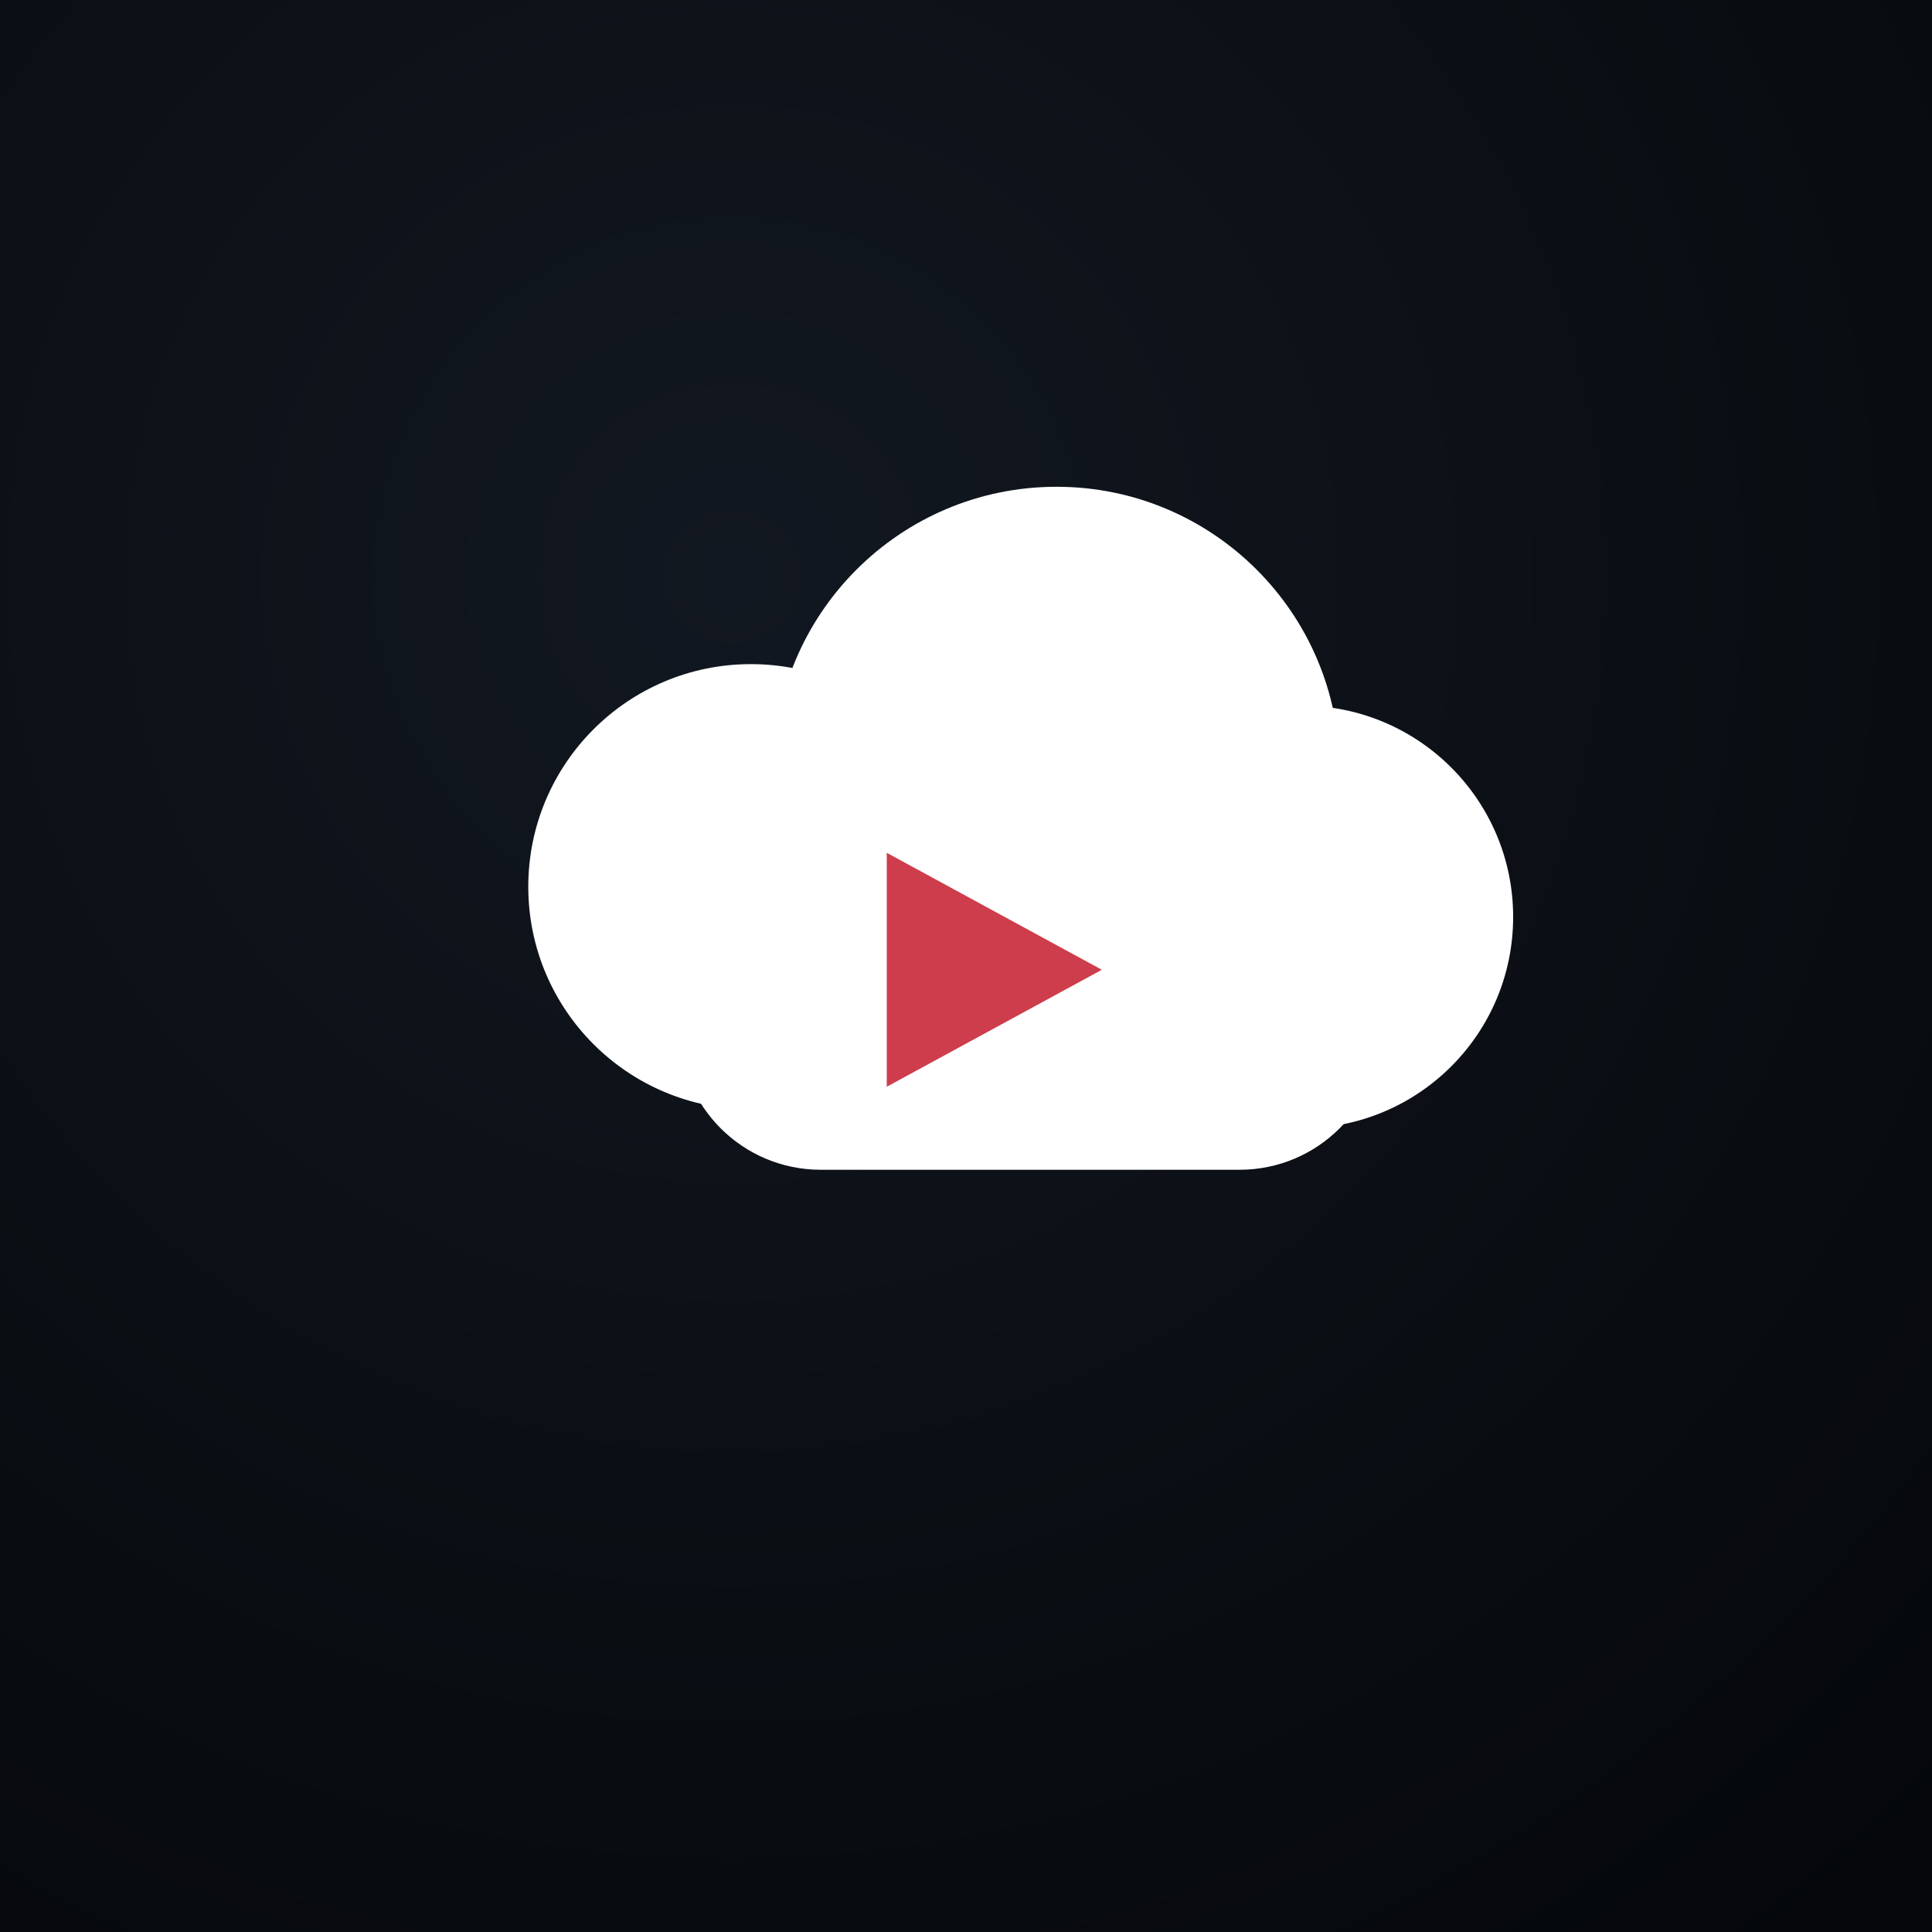
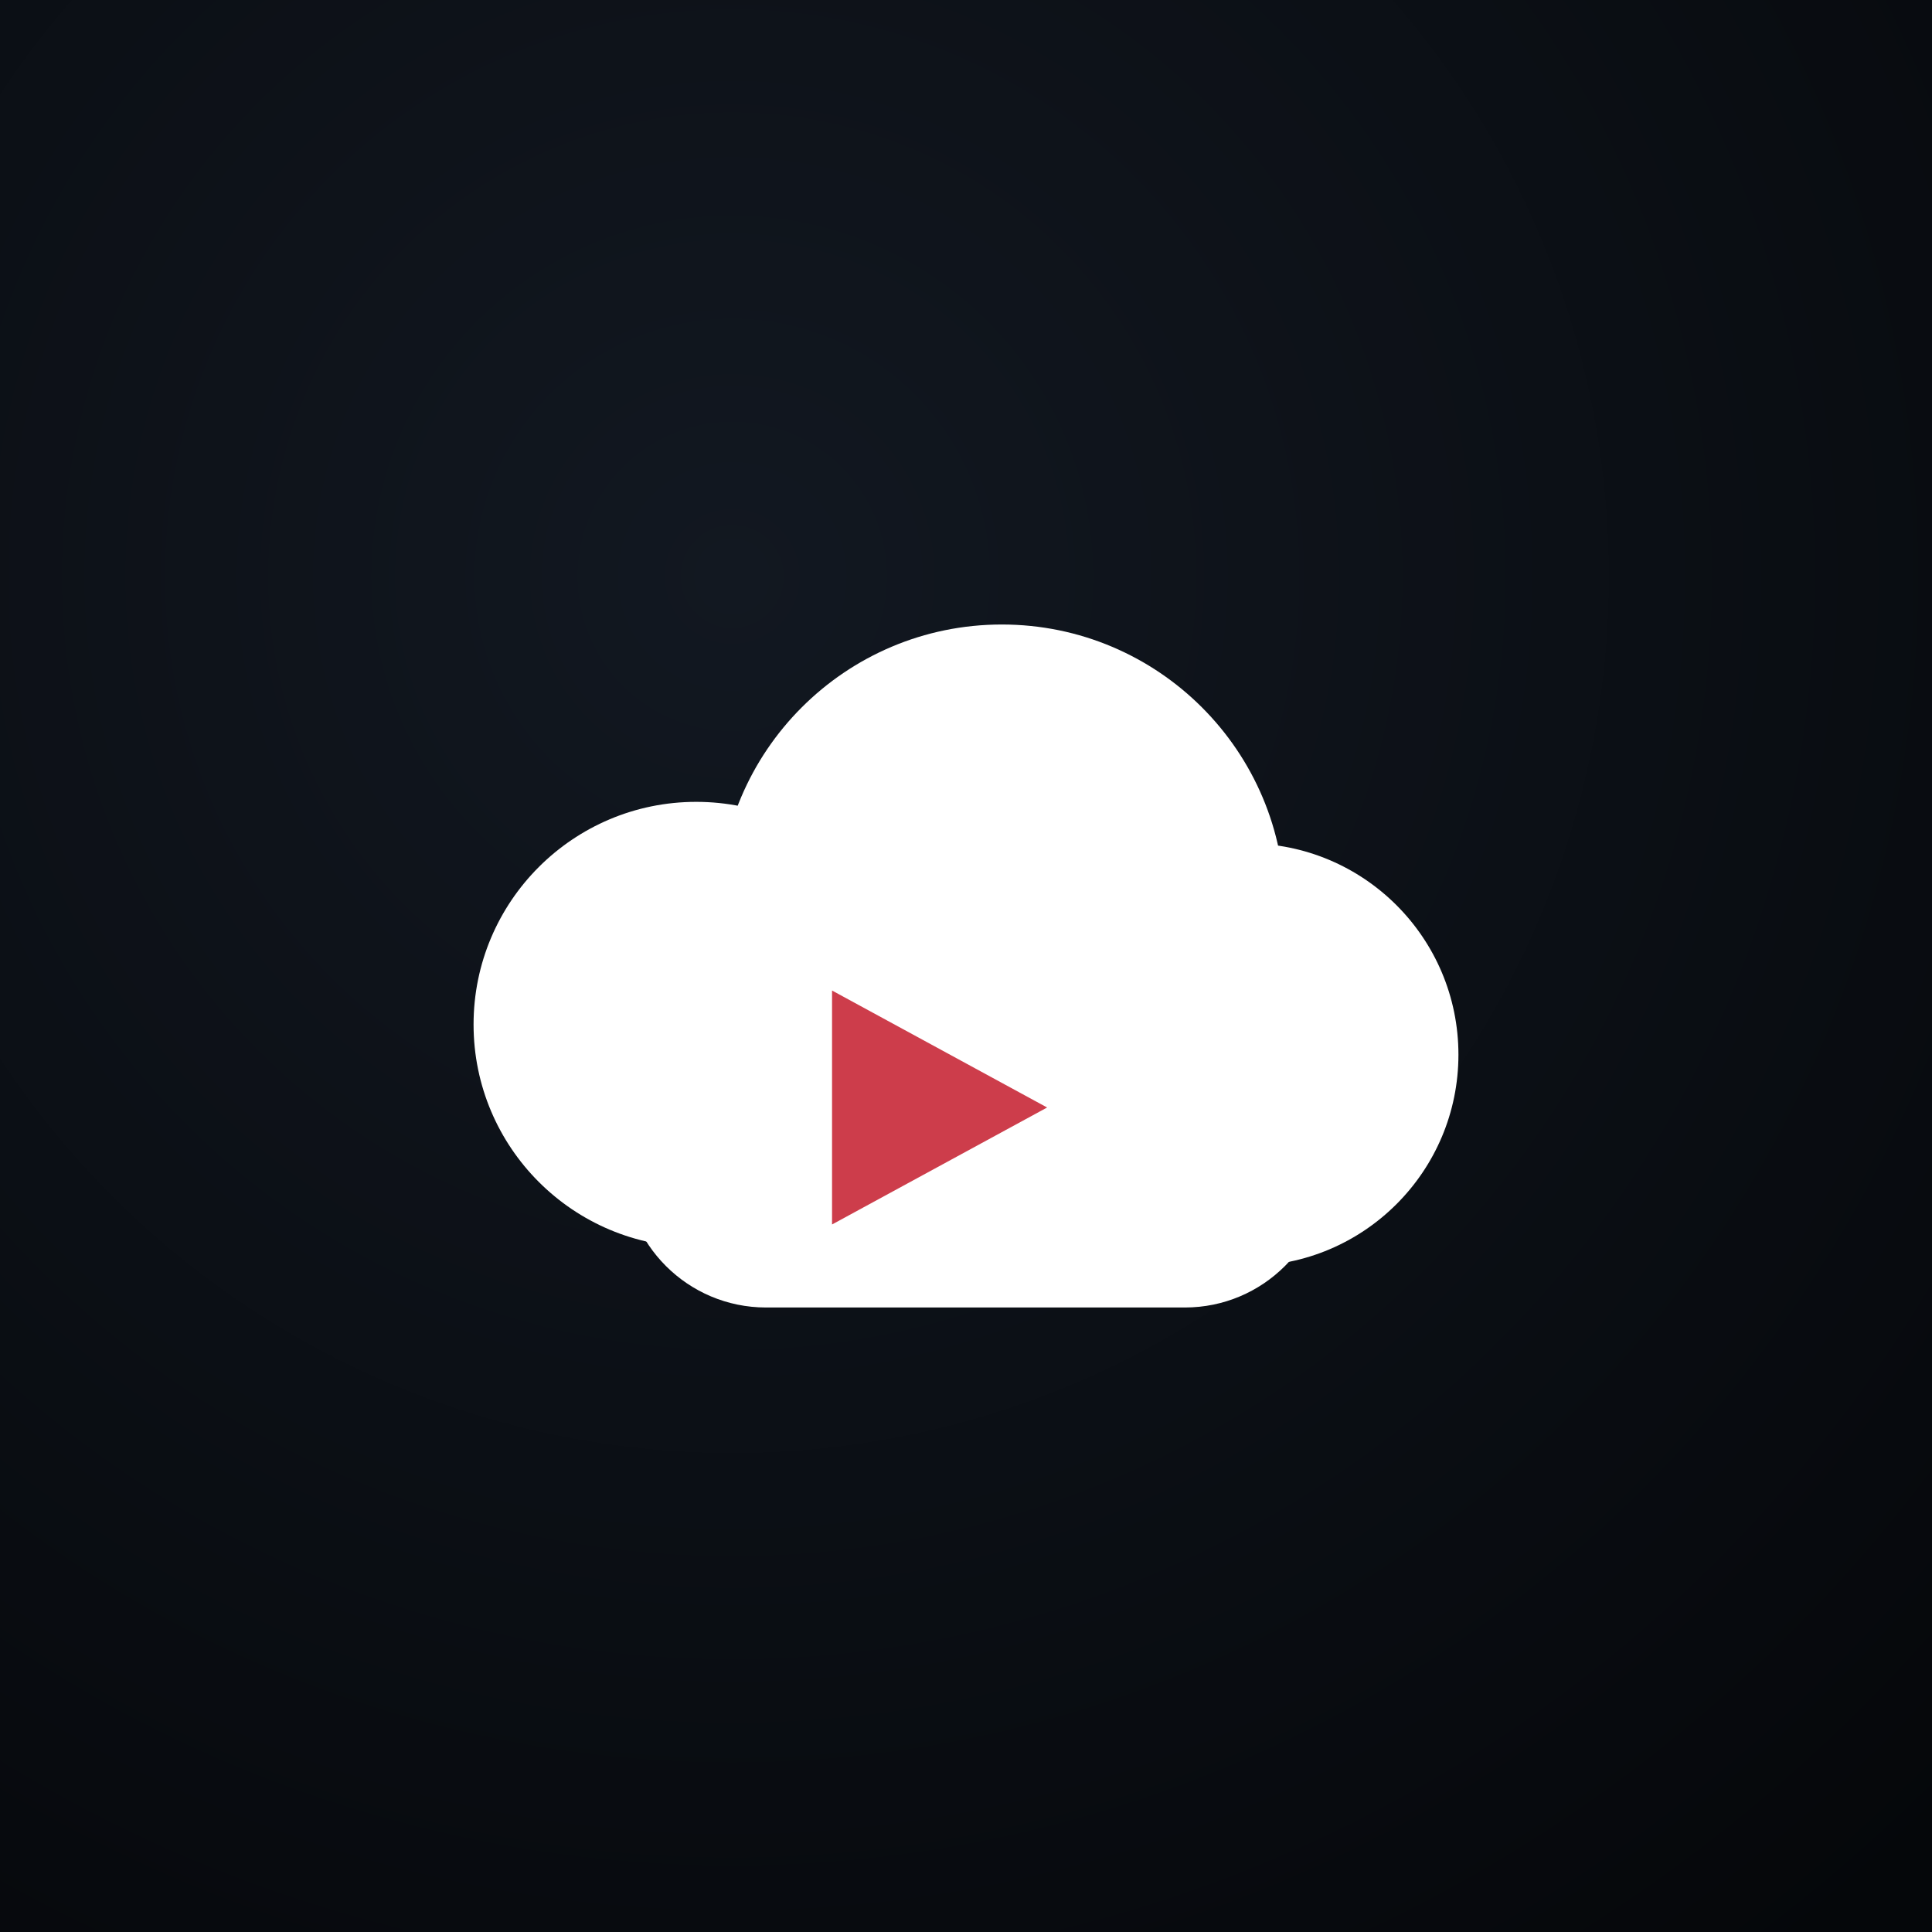
<svg xmlns="http://www.w3.org/2000/svg" viewBox="0 0 1024 1024" width="1024" height="1024">
  <defs>
    <radialGradient id="g" cx="38%" cy="30%" r="90%">
      <stop offset="0" stop-color="#121821" />
      <stop offset="1" stop-color="#05070a" />
    </radialGradient>
  </defs>
  <rect width="1024" height="1024" fill="url(#g)" />
-   <g fill="#ffffff">
-     <circle cx="398" cy="470" r="118" />
-     <circle cx="560" cy="408" r="150" />
-     <circle cx="690" cy="486" r="112" />
-     <rect x="360" y="470" width="372" height="150" rx="75" />
+   <g transform="translate(-29,73)">
+     <g fill="#ffffff">
+       <circle cx="398" cy="470" r="118" />
+       <circle cx="560" cy="408" r="150" />
+       <circle cx="690" cy="486" r="112" />
+       <rect x="360" y="470" width="372" height="150" rx="75" />
+     </g>
+     <path d="M470 452 L470 576 L584 514 Z" fill="#CD3D4B" />
  </g>
-   <path d="M470 452 L470 576 L584 514 Z" fill="#CD3D4B" />
</svg>
